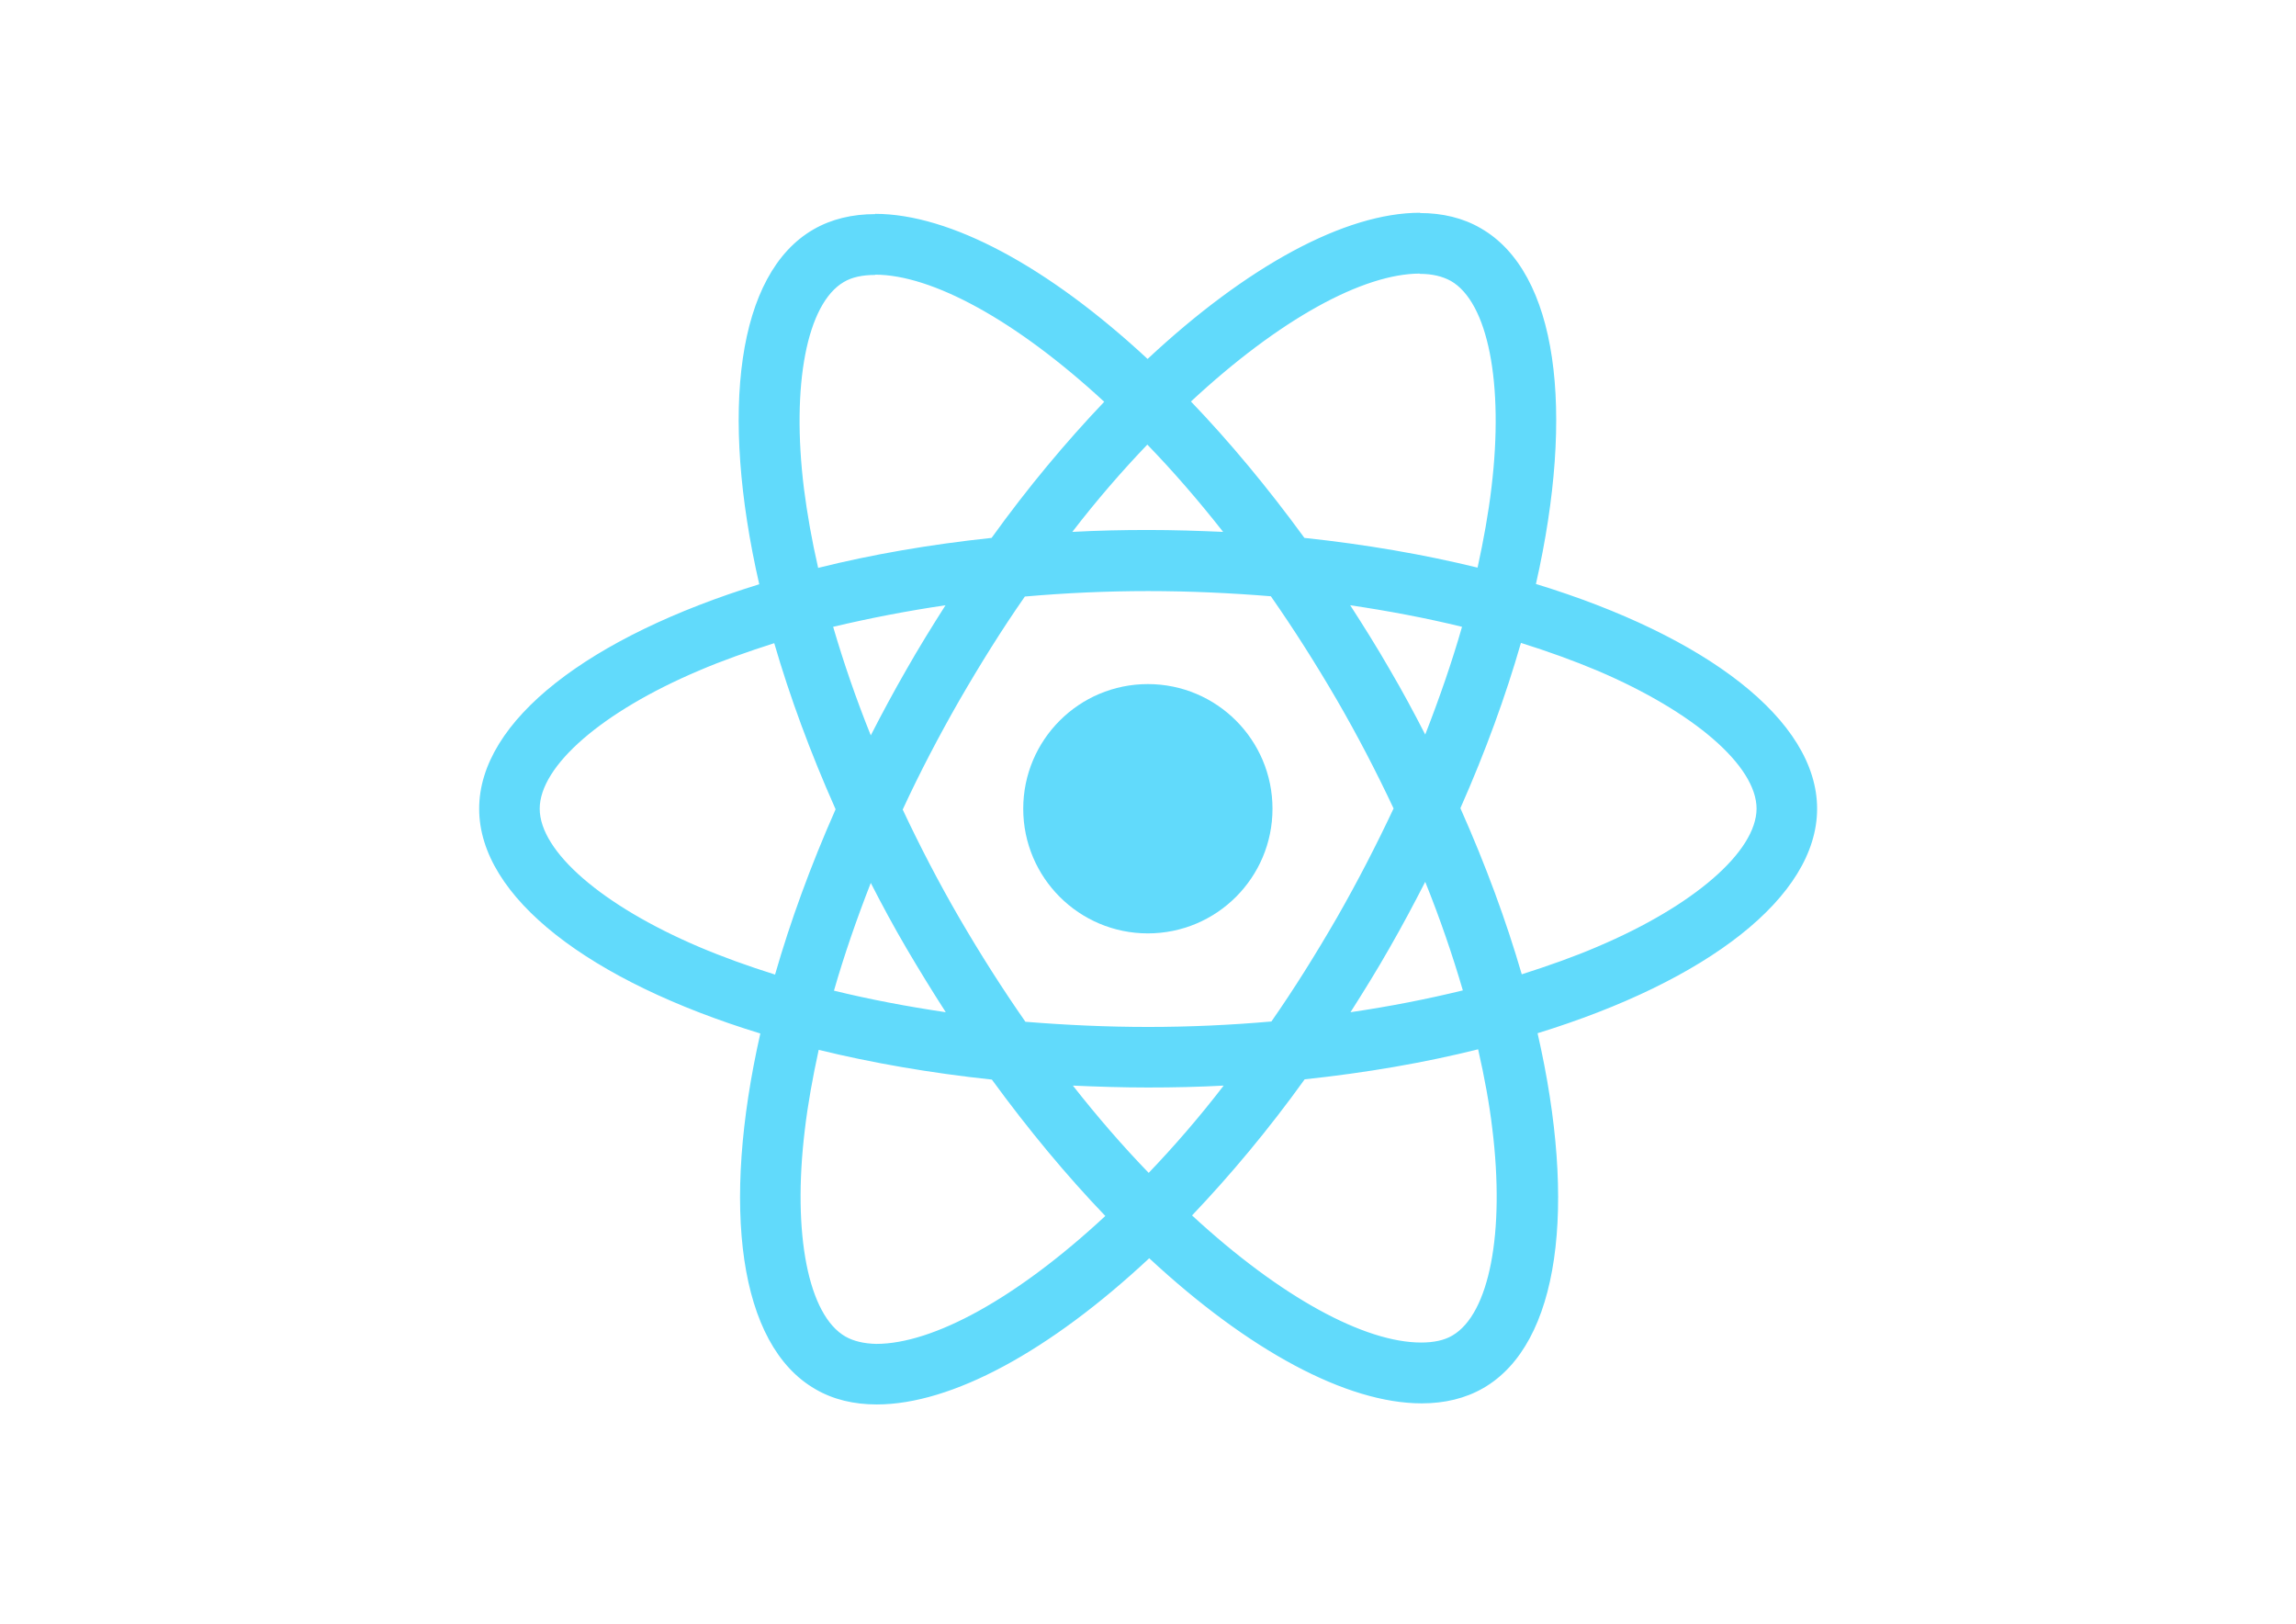
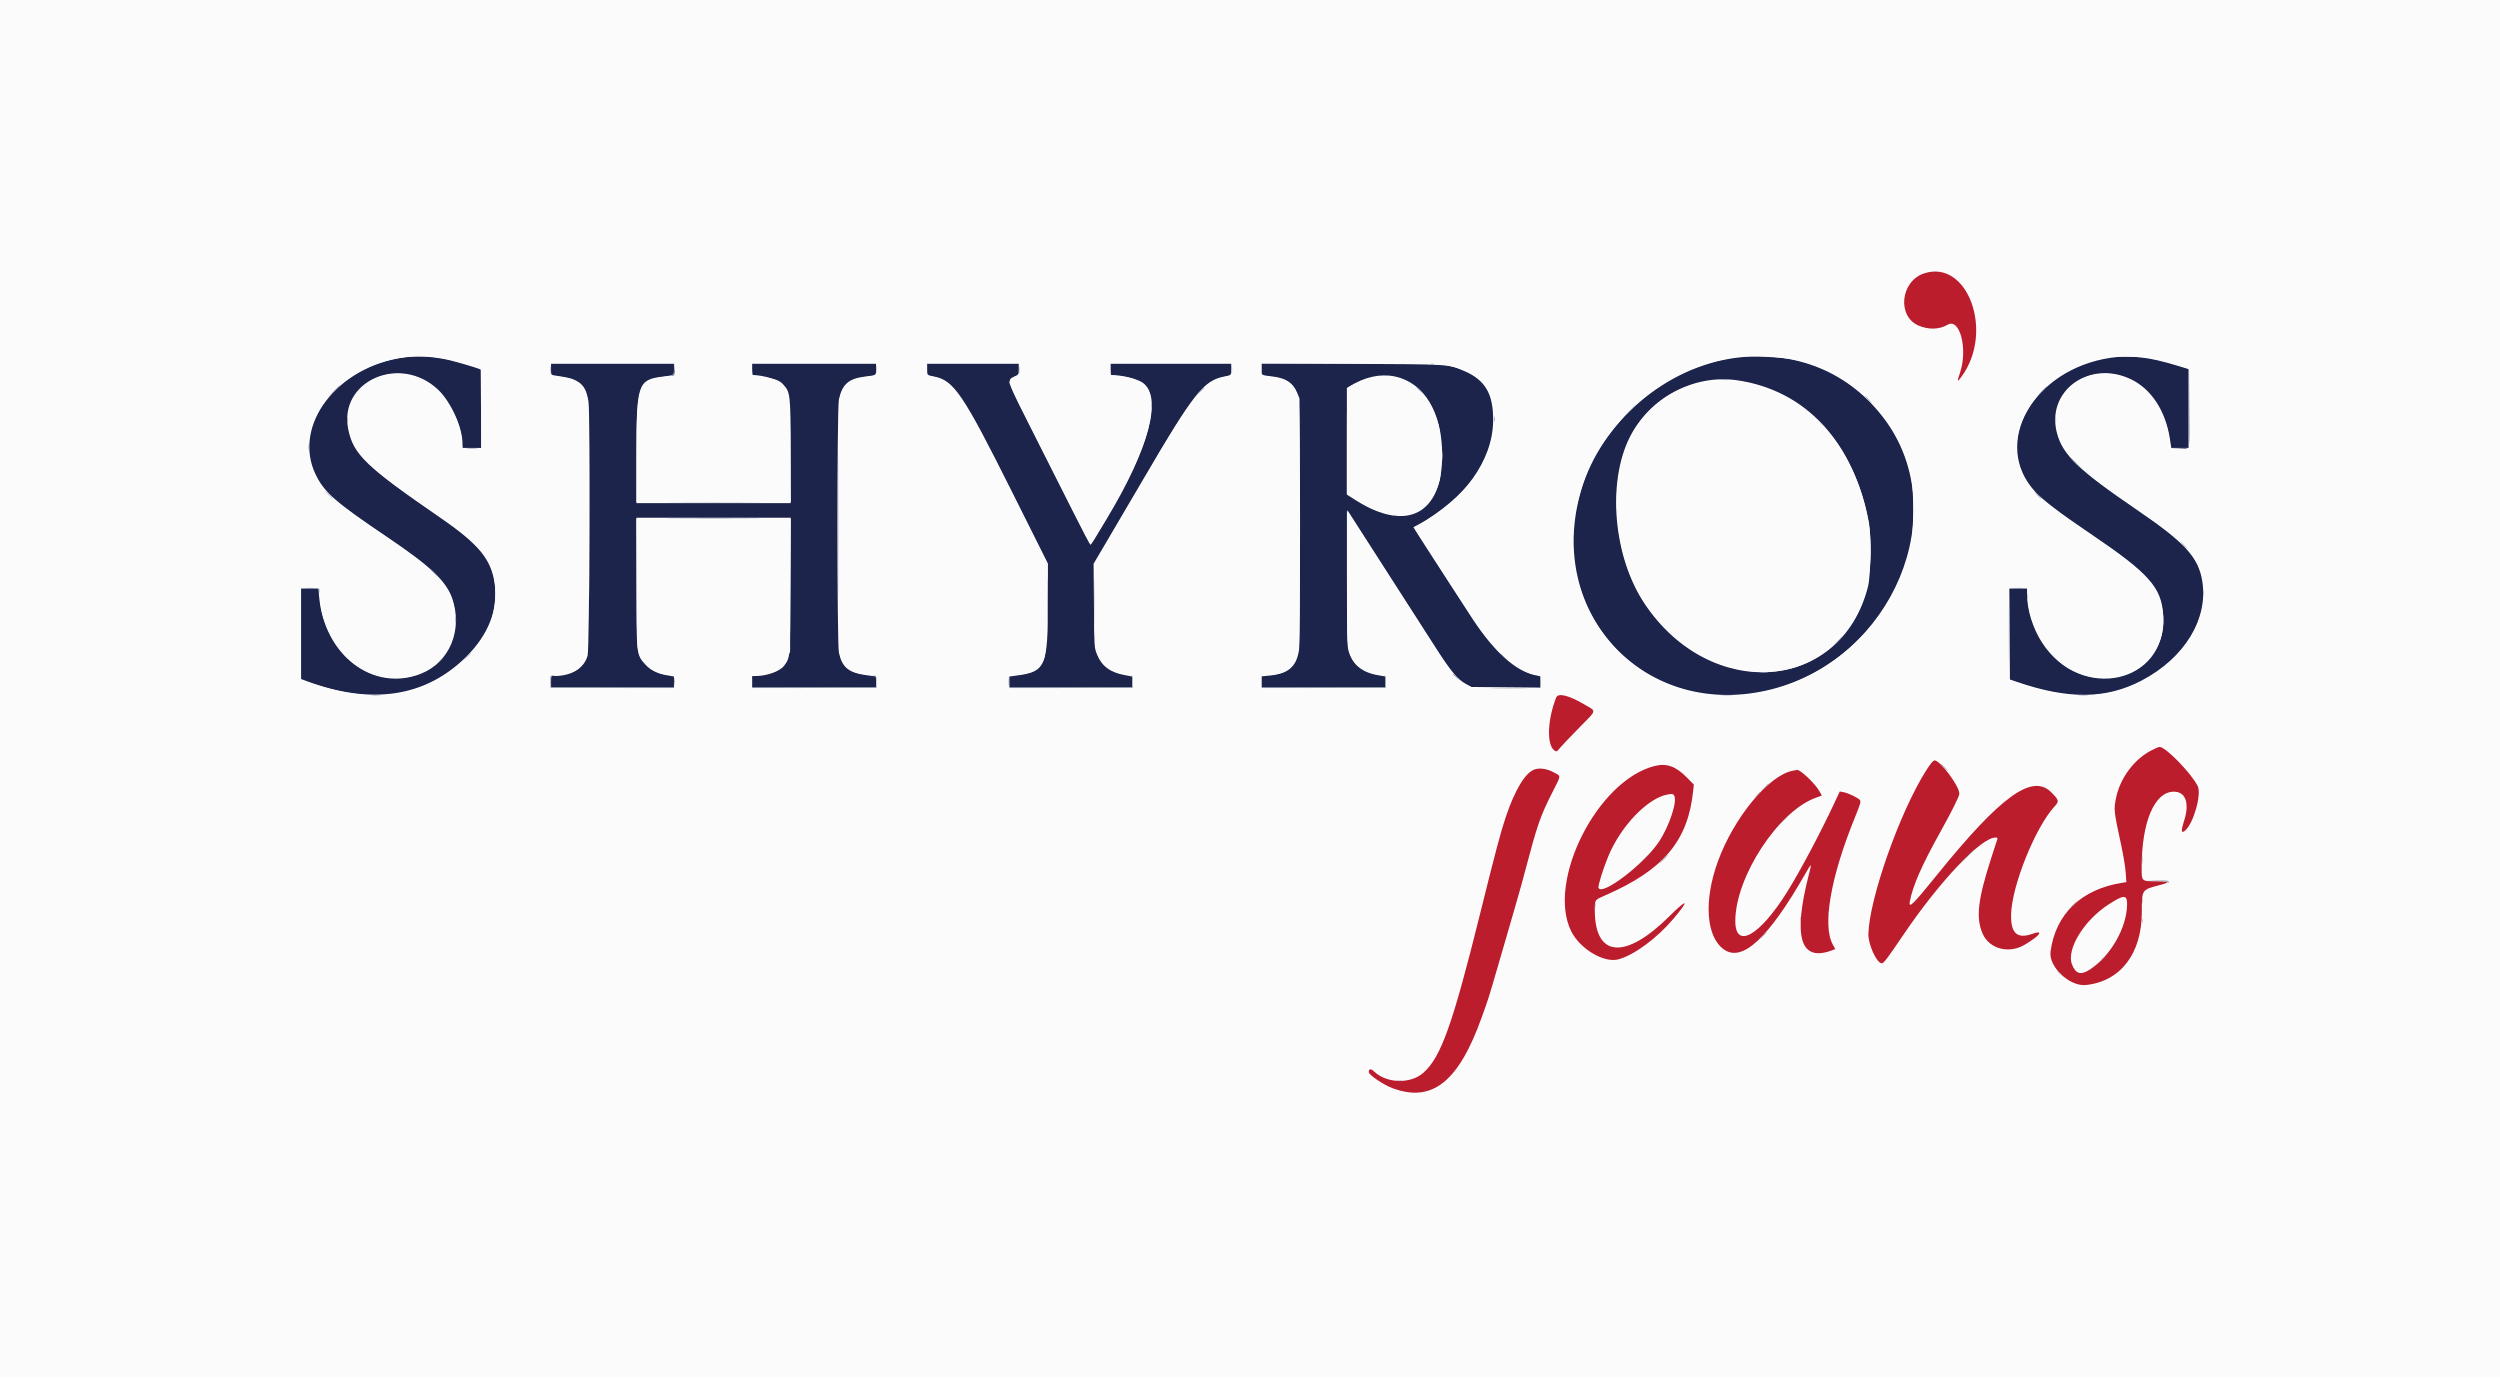
- <svg xmlns="http://www.w3.org/2000/svg" viewBox="0 0 841.9 595.3">
-   <g fill="#61DAFB">
-     <path d="M666.3 296.5c0-32.5-40.7-63.3-103.1-82.4 14.4-63.6 8-114.2-20.2-130.4-6.5-3.8-14.1-5.6-22.4-5.6v22.3c4.6 0 8.3.9 11.4 2.6 13.6 7.8 19.5 37.5 14.9 75.7-1.1 9.4-2.9 19.3-5.1 29.4-19.6-4.8-41-8.5-63.5-10.9-13.5-18.5-27.5-35.3-41.6-50 32.6-30.3 63.2-46.9 84-46.9V78c-27.5 0-63.5 19.6-99.9 53.6-36.4-33.8-72.4-53.2-99.9-53.2v22.3c20.7 0 51.4 16.5 84 46.6-14 14.7-28 31.4-41.3 49.9-22.6 2.4-44 6.1-63.6 11-2.3-10-4-19.7-5.2-29-4.7-38.2 1.1-67.9 14.6-75.8 3-1.8 6.9-2.6 11.5-2.6V78.5c-8.4 0-16 1.8-22.6 5.6-28.1 16.2-34.4 66.7-19.9 130.1-62.2 19.2-102.7 49.9-102.7 82.3 0 32.5 40.7 63.3 103.1 82.4-14.4 63.6-8 114.2 20.2 130.4 6.5 3.8 14.1 5.6 22.5 5.6 27.5 0 63.5-19.6 99.9-53.6 36.4 33.8 72.4 53.2 99.9 53.2 8.4 0 16-1.8 22.6-5.6 28.1-16.2 34.4-66.7 19.9-130.1 62-19.1 102.5-49.9 102.5-82.3zm-130.2-66.7c-3.7 12.9-8.3 26.2-13.5 39.5-4.1-8-8.4-16-13.1-24-4.6-8-9.5-15.8-14.4-23.4 14.2 2.1 27.9 4.7 41 7.9zm-45.8 106.5c-7.8 13.5-15.8 26.3-24.1 38.2-14.9 1.3-30 2-45.2 2-15.1 0-30.2-.7-45-1.9-8.3-11.9-16.4-24.6-24.2-38-7.6-13.1-14.5-26.4-20.8-39.8 6.2-13.4 13.2-26.8 20.7-39.9 7.8-13.5 15.8-26.3 24.1-38.2 14.9-1.3 30-2 45.2-2 15.1 0 30.2.7 45 1.9 8.3 11.9 16.4 24.6 24.2 38 7.6 13.1 14.5 26.4 20.8 39.8-6.3 13.4-13.2 26.8-20.7 39.9zm32.3-13c5.4 13.4 10 26.8 13.8 39.8-13.1 3.2-26.9 5.9-41.2 8 4.9-7.7 9.8-15.6 14.4-23.7 4.6-8 8.9-16.1 13-24.1zM421.2 430c-9.3-9.6-18.6-20.3-27.8-32 9 .4 18.2.7 27.5.7 9.4 0 18.7-.2 27.8-.7-9 11.7-18.3 22.4-27.5 32zm-74.4-58.9c-14.2-2.1-27.9-4.7-41-7.9 3.7-12.9 8.3-26.2 13.5-39.5 4.1 8 8.4 16 13.1 24 4.7 8 9.5 15.8 14.4 23.4zM420.7 163c9.3 9.6 18.6 20.3 27.8 32-9-.4-18.2-.7-27.5-.7-9.4 0-18.7.2-27.8.7 9-11.7 18.3-22.4 27.5-32zm-74 58.9c-4.9 7.7-9.8 15.6-14.4 23.7-4.6 8-8.9 16-13 24-5.4-13.4-10-26.8-13.8-39.8 13.1-3.1 26.9-5.8 41.2-7.9zm-90.5 125.2c-35.4-15.1-58.3-34.9-58.3-50.6 0-15.7 22.9-35.6 58.3-50.6 8.6-3.7 18-7 27.7-10.1 5.7 19.6 13.2 40 22.5 60.9-9.2 20.8-16.6 41.1-22.2 60.6-9.9-3.1-19.3-6.5-28-10.2zM310 490c-13.6-7.8-19.5-37.5-14.9-75.7 1.1-9.4 2.9-19.3 5.1-29.4 19.6 4.8 41 8.5 63.5 10.9 13.5 18.5 27.5 35.3 41.6 50-32.6 30.3-63.2 46.9-84 46.9-4.5-.1-8.3-1-11.3-2.7zm237.2-76.2c4.7 38.2-1.1 67.9-14.6 75.8-3 1.8-6.9 2.6-11.5 2.6-20.7 0-51.4-16.5-84-46.6 14-14.7 28-31.4 41.3-49.9 22.6-2.4 44-6.1 63.6-11 2.3 10.1 4.1 19.8 5.2 29.1zm38.5-66.7c-8.6 3.7-18 7-27.7 10.1-5.7-19.6-13.2-40-22.5-60.9 9.2-20.8 16.6-41.1 22.2-60.6 9.9 3.1 19.3 6.5 28.1 10.2 35.4 15.1 58.3 34.9 58.3 50.6-.1 15.7-23 35.6-58.4 50.6zM320.8 78.4z" />
-     <circle cx="420.9" cy="296.5" r="45.7" />
-     <path d="M520.5 78.1z" />
+ <svg xmlns="http://www.w3.org/2000/svg" id="svg" version="1.1" width="400" height="220.36" viewBox="0, 0, 400,220.36">
+   <g id="svgg">
+     <path id="path0" d="M64.667 57.188 C 53.900 58.653,46.740 68.119,50.500 75.917 C 51.880 78.780,53.664 80.341,61.917 85.903 C 68.829 90.562,71.362 92.946,72.331 95.702 C 74.105 100.749,71.941 105.988,67.333 107.801 C 59.702 110.803,51.852 104.828,51.056 95.411 L 50.951 94.167 49.559 94.167 L 48.167 94.167 48.167 101.405 L 48.167 108.643 49.042 108.970 C 59.415 112.850,68.117 111.528,74.595 105.087 C 78.134 101.567,79.720 97.544,79.166 93.493 C 78.622 89.524,76.659 87.109,70.555 82.907 C 58.534 74.629,56.563 72.744,55.727 68.724 C 54.124 61.008,63.958 56.611,70.060 62.316 C 72.125 64.246,74.000 68.382,74.000 71.006 L 74.000 71.667 75.500 71.667 L 77.000 71.667 77.000 65.413 L 77.000 59.158 76.542 58.978 C 75.969 58.753,73.005 57.884,72.000 57.648 C 69.449 57.047,66.886 56.887,64.667 57.188 M277.750 57.251 C 266.522 58.691,256.167 67.571,252.971 78.500 C 247.160 98.371,263.508 115.388,283.500 110.277 C 302.888 105.320,312.633 81.983,301.537 67.083 C 295.941 59.568,287.356 56.019,277.750 57.251 M337.667 57.250 C 325.256 59.124,318.570 70.977,325.600 78.642 C 326.854 80.008,329.523 82.045,334.250 85.243 C 343.954 91.807,345.885 93.977,346.118 98.583 C 346.668 109.408,332.941 112.392,326.720 102.802 C 325.263 100.556,324.333 97.565,324.333 95.125 L 324.333 94.167 322.915 94.167 L 321.496 94.167 321.540 101.443 L 321.583 108.719 322.750 109.118 C 330.989 111.931,336.995 111.862,342.667 108.886 C 349.532 105.285,353.334 99.060,352.370 93.000 C 351.762 89.175,349.613 86.828,341.917 81.580 C 332.498 75.158,330.009 72.759,329.098 69.226 C 327.369 62.527,334.310 57.518,340.940 60.679 C 344.206 62.235,346.492 65.728,347.180 70.212 L 347.403 71.667 348.785 71.667 L 350.167 71.667 350.167 65.360 L 350.167 59.053 348.458 58.531 C 343.829 57.117,340.873 56.766,337.667 57.250 M88.167 59.076 C 88.167 59.973,88.174 59.986,88.708 60.069 C 90.950 60.415,91.462 60.533,92.066 60.845 C 93.355 61.512,93.819 62.267,94.157 64.250 C 94.452 65.979,94.323 103.753,94.019 104.882 C 93.479 106.885,91.486 108.136,88.792 108.161 L 88.167 108.167 88.167 109.083 L 88.167 110.000 98.000 110.000 L 107.833 110.000 107.833 109.117 L 107.833 108.235 106.660 108.033 C 105.199 107.783,104.074 107.224,103.295 106.361 C 101.806 104.713,101.837 104.994,101.835 93.125 L 101.833 82.833 114.172 82.833 L 126.511 82.833 126.464 93.708 C 126.412 105.565,126.444 105.158,125.454 106.519 C 124.827 107.381,122.709 108.156,120.958 108.164 L 120.333 108.167 120.333 109.083 L 120.333 110.000 130.250 110.000 L 140.167 110.000 140.167 109.120 L 140.167 108.240 138.694 108.040 C 135.787 107.644,134.743 106.797,134.228 104.417 C 133.913 102.959,133.912 65.379,134.227 63.917 C 134.749 61.497,135.782 60.578,138.337 60.262 C 140.259 60.024,140.167 60.084,140.167 59.070 L 140.167 58.167 130.250 58.167 L 120.333 58.167 120.333 59.083 C 120.333 59.587,120.390 60.001,120.458 60.003 C 122.205 60.049,124.366 60.713,125.188 61.456 C 126.454 62.599,126.500 62.982,126.500 72.351 L 126.500 80.500 114.167 80.500 L 101.833 80.500 101.833 72.328 C 101.833 61.480,102.087 60.745,106.000 60.262 C 107.925 60.025,107.833 60.084,107.833 59.070 L 107.833 58.167 98.000 58.167 L 88.167 58.167 88.167 59.076 M148.333 59.072 C 148.333 60.047,148.307 60.020,149.500 60.258 C 152.624 60.880,154.108 63.077,161.848 78.547 L 167.667 90.177 167.667 96.243 C 167.667 106.516,167.290 107.451,162.908 108.049 L 161.500 108.241 161.500 109.120 L 161.500 110.000 171.333 110.000 L 181.167 110.000 181.167 109.120 L 181.167 108.239 179.958 108.016 C 177.598 107.581,176.251 106.564,175.500 104.647 C 175.084 103.585,175.083 103.575,175.030 96.891 L 174.977 90.199 176.681 87.308 C 177.618 85.718,178.646 83.967,178.966 83.417 C 179.286 82.867,180.013 81.629,180.582 80.667 C 181.151 79.704,182.144 78.017,182.788 76.917 C 190.991 62.904,192.550 60.913,195.833 60.258 C 197.027 60.020,197.000 60.047,197.000 59.072 L 197.000 58.167 187.333 58.167 L 177.667 58.167 177.667 59.083 C 177.667 59.587,177.725 60.000,177.796 60.000 C 179.426 60.000,181.872 60.587,182.775 61.194 C 186.067 63.409,183.906 71.686,177.084 83.000 C 176.283 84.329,175.392 85.809,175.105 86.288 C 174.818 86.768,174.530 87.162,174.464 87.163 C 174.398 87.165,173.246 84.973,171.902 82.292 C 170.559 79.610,167.665 73.873,165.470 69.541 C 160.992 60.706,161.037 60.837,162.292 60.254 C 162.994 59.928,163.000 59.918,163.000 59.046 L 163.000 58.167 155.667 58.167 L 148.333 58.167 148.333 59.072 M201.833 59.064 C 201.833 60.098,201.663 59.991,203.743 60.258 C 205.791 60.521,206.906 61.280,207.548 62.849 L 207.917 63.750 207.964 83.333 C 207.994 95.689,207.950 103.311,207.846 103.984 C 207.423 106.719,206.126 107.816,202.967 108.109 L 201.833 108.215 201.833 109.107 L 201.833 110.000 211.750 110.000 L 221.667 110.000 221.667 109.117 L 221.667 108.235 220.475 108.030 C 217.877 107.585,216.319 106.270,215.748 104.043 C 215.536 103.214,215.504 101.439,215.540 92.342 L 215.583 81.618 217.601 84.767 C 218.711 86.499,220.631 89.492,221.868 91.417 C 224.731 95.874,226.859 99.188,229.675 103.575 C 232.144 107.420,233.193 108.685,234.528 109.425 L 235.417 109.917 240.958 109.967 L 246.500 110.017 246.500 109.118 L 246.500 108.220 245.542 108.007 C 242.451 107.319,239.090 104.288,235.648 99.083 C 235.042 98.166,233.363 95.579,231.916 93.333 C 230.469 91.087,228.749 88.425,228.094 87.417 C 227.438 86.408,226.732 85.306,226.525 84.966 L 226.149 84.349 226.783 84.021 C 234.142 80.218,238.879 73.665,238.906 67.250 C 238.924 62.951,237.623 60.763,234.190 59.321 C 231.670 58.262,232.151 58.291,216.292 58.214 L 201.833 58.144 201.833 59.064 M223.189 60.240 C 227.889 61.236,230.748 65.997,230.749 72.833 C 230.752 82.230,225.115 85.204,217.003 80.085 L 215.500 79.137 215.500 70.609 L 215.500 62.080 215.856 61.858 C 218.344 60.304,220.865 59.748,223.189 60.240 M277.885 60.838 C 288.882 62.414,296.522 70.634,299.025 83.583 C 299.421 85.634,299.328 92.084,298.877 93.868 C 294.586 110.826,273.657 112.395,263.108 96.549 C 258.183 89.151,257.114 77.353,260.708 70.060 C 263.848 63.688,270.994 59.851,277.885 60.838 " stroke="none" fill="#1c244c" fill-rule="evenodd" />
+     <path id="path1" d="M0.000 110.167 L 0.000 220.333 200.000 220.333 L 400.000 220.333 400.000 110.167 L 400.000 0.000 200.000 0.000 L 0.000 0.000 0.000 110.167 M311.968 44.037 C 316.467 46.123,317.740 54.516,314.331 59.617 C 313.032 61.561,312.896 61.606,313.433 59.914 C 314.498 56.559,314.295 53.773,312.877 52.292 C 312.347 51.738,312.263 51.733,311.323 52.202 C 308.275 53.719,304.574 51.592,304.596 48.335 C 304.623 44.475,308.296 42.334,311.968 44.037 M72.000 57.561 C 72.962 57.789,74.462 58.197,75.333 58.468 L 76.917 58.960 76.960 65.396 L 77.004 71.833 75.523 71.833 L 74.042 71.833 73.938 71.313 C 73.880 71.026,73.832 70.595,73.831 70.354 C 73.812 67.169,70.775 62.307,67.903 60.866 C 61.286 57.544,54.187 62.493,55.929 69.214 C 56.815 72.633,59.396 75.164,67.899 80.950 C 77.586 87.541,79.254 89.607,79.243 95.000 C 79.233 99.803,77.037 103.656,72.301 107.178 C 66.219 111.701,59.542 112.431,50.542 109.557 L 48.167 108.799 48.167 101.399 L 48.167 94.000 49.667 94.000 L 51.167 94.000 51.167 95.042 C 51.167 99.114,53.370 103.675,56.500 106.083 C 63.374 111.373,72.846 107.423,72.831 99.273 C 72.822 94.248,70.924 92.086,60.083 84.750 C 55.176 81.429,52.841 79.584,51.748 78.164 C 43.732 67.747,57.194 54.051,72.000 57.561 M287.173 57.560 C 296.488 59.585,303.810 66.971,305.785 76.333 C 306.253 78.557,306.208 85.147,305.708 87.376 C 302.096 103.499,285.559 114.302,270.189 110.581 C 257.506 107.510,249.317 94.256,252.170 81.417 C 253.570 75.115,255.448 71.540,260.081 66.354 C 264.432 61.483,271.126 58.040,278.083 57.095 C 279.734 56.871,285.316 57.156,287.173 57.560 M344.167 57.299 C 344.488 57.384,345.162 57.546,345.667 57.657 C 346.171 57.769,347.427 58.121,348.458 58.439 L 350.333 59.017 350.333 65.431 L 350.333 71.846 348.792 71.798 L 347.250 71.750 347.201 71.083 C 346.909 67.113,344.799 63.211,341.932 61.343 C 336.269 57.654,328.997 60.909,329.001 67.131 C 329.004 71.499,331.182 74.074,340.000 80.134 C 346.046 84.289,347.923 85.724,349.692 87.542 C 355.045 93.045,352.861 102.306,344.950 107.644 C 338.801 111.794,332.150 112.359,323.537 109.463 L 321.417 108.750 321.417 101.417 L 321.417 94.083 322.852 94.036 L 324.288 93.988 324.392 94.619 C 324.449 94.966,324.497 95.550,324.498 95.917 C 324.509 99.884,327.758 105.252,331.280 107.123 C 338.904 111.173,347.425 105.640,345.991 97.572 C 345.300 93.685,342.995 91.225,335.136 85.984 C 327.004 80.563,324.891 78.679,323.497 75.604 C 320.040 67.980,327.464 58.400,337.833 57.104 C 338.784 56.985,343.535 57.132,344.167 57.299 M108.000 59.143 L 108.000 60.118 106.958 60.220 C 102.102 60.693,101.847 61.327,101.839 72.958 L 101.833 80.333 114.178 80.333 L 126.522 80.333 126.466 72.125 C 126.390 61.194,126.276 60.902,121.816 60.295 L 120.333 60.093 120.333 59.130 L 120.333 58.167 130.342 58.167 L 140.350 58.167 140.300 59.117 L 140.250 60.067 138.750 60.281 C 135.872 60.694,134.983 61.367,134.393 63.583 C 134.057 64.842,134.066 103.525,134.402 104.787 C 134.969 106.914,136.148 107.732,139.000 107.976 L 140.250 108.083 140.250 109.083 L 140.250 110.083 130.292 110.126 L 120.333 110.169 120.333 109.107 L 120.333 108.044 121.542 107.955 C 124.100 107.766,125.293 107.038,126.025 105.219 L 126.414 104.250 126.466 93.625 L 126.518 83.000 114.168 83.000 L 101.817 83.000 101.867 93.375 C 101.917 103.749,101.917 103.750,102.299 104.696 C 103.094 106.663,105.135 107.991,107.375 107.998 L 108.000 108.000 108.000 109.085 L 108.000 110.169 98.042 110.126 L 88.083 110.083 88.083 109.083 L 88.083 108.083 89.250 107.988 C 91.914 107.770,93.076 107.042,93.809 105.131 C 94.162 104.213,94.331 65.468,93.990 63.812 C 93.508 61.476,92.198 60.509,89.128 60.224 L 88.000 60.119 88.000 59.143 L 88.000 58.167 98.000 58.167 L 108.000 58.167 108.000 59.143 M163.167 59.167 C 163.167 60.127,163.150 60.167,162.742 60.167 C 162.272 60.167,161.500 60.838,161.500 61.248 C 161.500 61.392,163.026 64.527,164.892 68.213 C 166.758 71.900,169.655 77.634,171.331 80.954 C 173.008 84.275,174.440 86.954,174.514 86.908 C 174.829 86.713,178.193 81.053,179.709 78.167 C 186.104 65.992,185.677 60.232,178.375 60.172 L 177.667 60.167 177.667 59.167 L 177.667 58.167 187.417 58.167 L 197.167 58.167 197.167 59.145 L 197.167 60.124 196.354 60.232 C 192.987 60.678,190.515 63.669,183.666 75.583 C 183.508 75.858,182.871 76.946,182.250 78.000 C 181.630 79.054,180.620 80.779,180.006 81.833 C 179.391 82.887,178.226 84.875,177.415 86.250 C 176.604 87.625,175.768 89.050,175.556 89.417 C 175.120 90.171,174.946 101.956,175.343 103.808 C 175.854 106.191,177.600 107.626,180.417 107.979 L 181.250 108.083 181.250 109.083 L 181.250 110.083 171.333 110.083 L 161.417 110.083 161.367 109.042 L 161.317 108.000 162.151 108.000 C 163.966 108.000,165.622 107.414,166.392 106.499 C 167.341 105.371,167.396 104.894,167.461 97.212 L 167.520 90.175 161.769 78.629 C 153.886 62.802,152.478 60.766,149.042 60.234 L 148.333 60.124 148.333 59.145 L 148.333 58.167 155.750 58.167 L 163.167 58.167 163.167 59.167 M231.250 58.410 C 236.324 59.335,238.743 61.751,239.092 66.243 C 239.578 72.484,235.832 78.315,228.167 83.253 C 227.204 83.873,226.390 84.402,226.358 84.429 C 226.326 84.456,227.409 86.190,228.765 88.281 C 230.122 90.372,231.976 93.246,232.886 94.667 C 236.856 100.867,238.374 102.897,240.578 104.954 C 242.543 106.788,244.744 108.000,246.109 108.000 C 246.479 108.000,246.500 108.058,246.500 109.094 L 246.500 110.188 241.125 110.135 L 235.750 110.083 234.697 109.597 C 233.266 108.937,232.256 107.780,229.962 104.174 C 228.939 102.566,227.273 99.968,226.259 98.402 C 225.246 96.835,223.254 93.743,221.833 91.531 C 220.412 89.318,218.408 86.212,217.378 84.629 L 215.506 81.750 215.506 92.167 C 215.505 103.243,215.538 103.774,216.326 105.318 C 217.050 106.737,219.062 107.886,221.083 108.034 L 221.750 108.083 221.750 109.083 L 221.750 110.083 211.792 110.126 L 201.833 110.169 201.833 109.085 L 201.833 108.000 202.708 107.994 C 205.960 107.972,207.382 106.725,207.812 103.515 C 208.064 101.634,208.076 66.587,207.825 64.720 C 207.410 61.641,206.475 60.725,203.306 60.294 L 201.833 60.093 201.833 59.130 L 201.833 58.167 215.875 58.167 C 227.455 58.167,230.150 58.210,231.250 58.410 M219.196 60.505 C 218.086 60.796,216.229 61.611,215.708 62.037 C 215.547 62.169,215.500 64.089,215.500 70.607 L 215.500 79.007 216.786 79.846 C 223.371 84.145,228.805 82.938,230.351 76.833 C 230.746 75.273,230.649 69.752,230.196 68.083 C 228.593 62.162,224.261 59.178,219.196 60.505 M272.725 61.087 C 261.957 63.058,256.576 73.709,259.438 87.385 C 263.161 105.175,283.508 113.845,294.315 102.247 C 300.753 95.339,301.008 82.711,294.916 72.417 C 290.165 64.388,280.804 59.609,272.725 61.087 M250.959 111.434 C 251.929 111.748,253.768 112.693,254.625 113.319 L 255.334 113.836 253.195 115.960 C 252.019 117.128,250.607 118.592,250.058 119.215 C 248.942 120.479,248.713 120.518,248.222 119.529 C 247.481 118.034,247.788 114.299,248.857 111.814 C 249.239 110.927,249.338 110.909,250.959 111.434 M346.553 119.983 C 348.060 121.028,351.100 124.420,351.755 125.788 C 352.467 127.276,350.444 133.167,349.221 133.167 C 348.895 133.167,348.950 132.625,349.417 131.234 C 350.312 128.566,349.686 126.795,347.846 126.795 C 344.780 126.795,343.090 130.502,342.760 137.952 C 342.628 140.931,342.552 140.833,344.996 140.833 C 347.558 140.833,347.664 141.081,345.375 141.720 C 342.821 142.432,342.936 142.259,342.815 145.601 C 342.566 152.504,340.041 156.281,334.863 157.497 C 331.499 158.288,327.759 155.398,328.054 152.237 C 328.583 146.571,334.273 141.167,339.710 141.167 L 340.210 141.167 340.094 139.792 C 340.030 139.035,339.790 137.517,339.560 136.417 C 339.330 135.317,338.962 133.554,338.741 132.500 C 337.610 127.092,339.597 122.530,344.186 120.001 C 345.310 119.381,345.681 119.378,346.553 119.983 M310.374 122.088 C 311.367 122.817,312.152 123.867,313.015 125.618 L 313.689 126.987 313.040 128.372 C 312.682 129.134,311.563 131.256,310.553 133.087 C 307.793 138.087,307.557 138.553,306.927 140.234 C 306.293 141.926,305.461 144.683,305.555 144.777 C 305.693 144.915,307.378 143.025,309.886 139.917 C 320.291 127.020,325.480 123.439,328.550 127.037 C 329.502 128.152,329.522 128.291,328.840 129.000 C 325.914 132.041,322.158 141.141,321.892 145.833 C 321.698 149.262,322.574 150.230,325.078 149.350 C 325.624 149.157,326.084 149.000,326.100 149.000 C 326.426 149.000,326.200 149.751,325.777 150.072 C 322.064 152.890,318.310 152.456,316.990 149.055 C 316.211 147.047,316.601 142.985,317.944 139.108 C 318.478 137.567,319.499 134.290,319.499 134.114 C 319.500 134.039,319.331 134.027,319.125 134.088 C 316.103 134.980,310.278 141.208,304.553 149.670 C 301.854 153.659,301.253 154.391,300.851 154.176 C 299.824 153.627,298.744 150.728,298.903 148.949 C 299.498 142.278,303.973 129.803,308.107 123.292 C 309.394 121.264,309.311 121.308,310.374 122.088 M268.195 122.893 C 268.609 123.136,269.419 123.825,269.993 124.423 L 271.038 125.511 270.924 126.797 C 270.243 134.497,265.630 139.778,256.234 143.613 L 255.385 143.960 255.288 145.022 C 255.113 146.924,255.495 149.163,256.182 150.276 C 257.966 153.162,263.994 150.555,268.712 144.857 C 269.084 144.408,269.220 144.337,269.411 144.495 C 270.273 145.210,263.514 151.608,260.410 153.015 C 255.560 155.214,250.333 150.650,250.333 144.215 C 250.333 132.940,261.860 119.180,268.195 122.893 M247.869 123.165 C 248.353 123.348,248.963 123.669,249.223 123.878 L 249.697 124.259 248.367 126.921 C 246.391 130.877,246.181 131.500,243.813 140.417 C 243.461 141.742,242.551 144.911,239.911 154.000 C 234.815 171.549,231.310 176.159,224.257 174.590 C 222.204 174.133,219.000 172.259,219.000 171.514 C 219.000 170.876,219.216 170.850,219.869 171.409 C 222.173 173.381,226.011 173.323,228.008 171.286 C 230.054 169.198,232.739 162.564,234.502 155.235 C 241.667 125.456,243.334 121.457,247.869 123.165 M288.795 123.914 C 290.488 125.187,292.045 127.500,291.208 127.500 C 289.337 127.501,284.642 131.558,282.106 135.367 C 277.402 142.430,276.001 151.340,279.893 149.435 C 283.043 147.894,289.252 138.129,293.964 127.306 L 294.302 126.528 294.997 126.685 C 295.709 126.845,296.993 127.457,297.577 127.915 C 297.948 128.206,298.005 127.997,296.663 131.250 C 293.011 140.101,291.654 148.366,293.375 151.283 L 293.701 151.836 293.059 152.109 C 288.155 154.191,286.708 149.447,289.342 139.928 C 289.760 138.420,289.704 138.423,288.836 139.962 C 282.709 150.821,278.277 154.555,275.230 151.428 C 270.809 146.890,274.612 133.170,282.279 125.998 C 285.201 123.264,287.115 122.652,288.795 123.914 M265.978 127.484 C 261.992 129.043,258.514 133.421,256.500 139.416 C 255.320 142.929,255.624 143.061,259.250 140.607 C 264.241 137.230,267.833 131.870,267.833 127.803 C 267.833 127.043,267.328 126.956,265.978 127.484 M339.137 143.821 C 335.623 145.195,331.333 150.320,331.333 153.144 C 331.333 153.921,331.913 155.082,332.514 155.510 L 332.998 155.855 333.874 155.387 C 337.211 153.602,340.333 148.293,340.333 144.406 C 340.333 143.381,340.301 143.365,339.137 143.821 " stroke="none" fill="#fbfbfb" fill-rule="evenodd" />
+     <path id="path2" d="M307.871 43.735 C 304.070 44.975,303.482 50.629,307.000 52.108 C 308.610 52.784,310.308 52.730,311.612 51.961 C 313.559 50.812,314.869 55.786,313.618 59.576 C 313.090 61.174,313.121 61.252,313.876 60.216 C 319.078 53.079,314.844 41.460,307.871 43.735 M248.986 111.603 C 247.580 115.165,247.445 119.192,248.702 120.073 C 249.048 120.315,249.093 120.295,249.564 119.706 C 249.837 119.363,251.225 117.903,252.647 116.460 C 255.585 113.479,255.491 113.887,253.512 112.717 C 251.030 111.250,249.293 110.823,248.986 111.603 M344.122 120.111 C 341.413 121.556,339.242 124.488,338.585 127.588 C 338.177 129.515,338.200 129.730,339.412 135.333 C 339.740 136.846,340.054 138.772,340.111 139.613 L 340.215 141.142 339.566 141.243 C 333.022 142.252,328.861 146.256,328.082 152.290 C 327.771 154.699,331.142 157.869,333.732 157.604 C 339.281 157.035,342.698 152.577,342.691 145.917 C 342.687 142.374,342.693 142.364,345.375 141.664 C 347.290 141.164,347.215 141.000,345.072 141.000 C 342.605 141.000,342.666 141.056,342.668 138.786 C 342.674 131.506,344.714 126.691,347.800 126.670 C 349.723 126.658,350.372 128.528,349.435 131.385 C 348.921 132.955,348.983 133.433,349.630 132.882 C 350.972 131.736,352.288 127.055,351.631 125.759 C 350.575 123.673,346.492 119.488,345.529 119.505 C 345.376 119.507,344.743 119.780,344.122 120.111 M308.173 123.292 C 303.988 129.880,299.087 143.749,298.942 149.417 C 298.900 151.062,300.192 153.971,301.037 154.134 C 301.352 154.195,301.866 153.528,304.426 149.740 C 310.328 141.008,316.955 134.000,319.310 134.000 C 319.511 134.000,319.628 134.087,319.590 134.208 C 319.553 134.323,319.101 135.722,318.585 137.317 C 316.436 143.964,316.108 146.919,317.241 149.432 C 318.331 151.849,321.444 152.650,323.954 151.159 C 326.442 149.681,327.101 148.734,325.167 149.417 C 322.748 150.270,321.713 149.329,321.776 146.333 C 321.872 141.760,325.638 132.388,328.727 129.037 C 329.498 128.201,329.462 128.041,328.212 126.774 C 325.185 123.703,320.140 127.341,309.956 139.938 C 306.054 144.764,305.345 145.459,305.574 144.239 C 306.043 141.742,307.454 138.515,310.372 133.265 C 312.318 129.766,313.500 127.394,313.500 126.990 C 313.500 125.775,310.441 121.667,309.536 121.667 C 309.299 121.667,308.913 122.127,308.173 123.292 M264.720 122.562 C 255.593 124.867,247.454 140.975,251.377 148.969 C 252.782 151.832,256.632 154.126,258.968 153.492 C 261.465 152.814,265.147 150.092,267.768 146.985 C 270.371 143.899,270.034 143.682,267.128 146.573 C 260.039 153.627,255.155 153.227,255.169 145.594 C 255.172 143.933,255.119 144.009,256.833 143.260 C 266.181 139.181,270.074 134.560,270.906 126.557 L 271.013 125.530 269.882 124.383 C 268.110 122.587,266.654 122.074,264.720 122.562 M245.551 123.100 C 244.051 123.605,242.401 126.325,240.912 130.750 C 240.120 133.103,239.202 136.562,236.833 146.119 C 232.415 163.950,230.556 169.162,227.729 171.651 C 225.671 173.461,221.871 173.362,219.868 171.446 C 219.350 170.950,219.016 170.980,219.003 171.522 C 218.992 171.967,221.290 173.540,222.757 174.092 C 229.133 176.492,233.375 173.131,237.091 162.733 C 238.282 159.402,238.039 160.176,239.888 153.833 C 242.655 144.342,243.286 142.137,243.917 139.750 C 246.011 131.828,246.407 130.677,248.394 126.750 C 249.807 123.959,249.778 124.233,248.723 123.637 C 247.629 123.019,246.406 122.812,245.551 123.100 M286.802 123.325 C 282.975 124.069,277.401 130.840,274.858 137.833 C 272.561 144.148,272.973 149.935,275.862 151.937 C 278.799 153.972,282.975 150.081,288.816 139.865 C 289.887 137.992,289.909 137.997,289.397 140.000 C 286.828 150.052,288.079 154.006,293.201 152.022 L 293.651 151.847 293.252 151.132 C 291.559 148.097,292.893 140.375,296.749 130.888 C 297.699 128.550,297.790 128.229,297.573 127.988 C 297.234 127.614,295.709 126.888,294.972 126.749 L 294.361 126.635 293.399 128.692 C 291.204 133.387,288.001 139.407,285.960 142.678 C 281.505 149.817,277.599 151.975,277.650 147.269 C 277.727 140.212,284.526 129.831,290.500 127.653 L 291.497 127.290 291.123 126.617 C 290.438 125.382,288.021 123.085,287.513 123.186 C 287.460 123.196,287.140 123.259,286.802 123.325 M267.829 127.245 C 268.462 128.008,267.142 132.105,265.438 134.667 C 263.042 138.270,256.215 143.466,255.761 142.034 C 255.658 141.709,256.501 139.002,257.330 137.000 C 259.333 132.159,263.646 127.674,266.833 127.118 C 267.571 126.990,267.623 126.996,267.829 127.245 M340.333 144.640 C 340.333 148.367,337.708 152.972,334.345 155.146 C 332.914 156.071,332.090 155.820,331.510 154.281 C 330.606 151.883,333.441 147.256,337.372 144.714 C 339.805 143.140,340.333 143.127,340.333 144.640 " stroke="none" fill="#bc1d2d" fill-rule="evenodd" />
+     <path id="path3" d="M107.863 59.029 C 107.840 59.775,107.771 59.992,107.542 60.052 C 107.268 60.123,107.269 60.129,107.547 60.147 C 107.938 60.173,108.033 59.880,107.957 58.895 L 107.893 58.083 107.863 59.029 M228.875 58.282 C 229.035 58.323,229.298 58.323,229.458 58.282 C 229.619 58.240,229.487 58.205,229.167 58.205 C 228.846 58.205,228.715 58.240,228.875 58.282 M350.206 65.285 L 350.167 71.654 348.708 71.709 L 347.250 71.765 348.714 71.799 C 350.527 71.842,350.346 72.604,350.292 65.166 L 350.246 58.917 350.206 65.285 M221.292 60.118 C 221.498 60.157,221.835 60.157,222.042 60.118 C 222.248 60.078,222.079 60.045,221.667 60.045 C 221.254 60.045,221.085 60.078,221.292 60.118 M275.296 60.789 C 275.688 60.824,276.288 60.824,276.629 60.788 C 276.971 60.752,276.650 60.723,275.917 60.724 C 275.183 60.724,274.904 60.754,275.296 60.789 M326.577 62.708 L 325.750 63.583 326.625 62.756 C 327.106 62.301,327.500 61.908,327.500 61.881 C 327.500 61.757,327.346 61.895,326.577 62.708 M191.991 62.625 L 191.417 63.250 192.042 62.676 C 192.385 62.360,192.667 62.078,192.667 62.051 C 192.667 61.923,192.526 62.043,191.991 62.625 M55.548 67.250 C 55.549 67.708,55.581 67.876,55.620 67.623 C 55.658 67.369,55.657 66.994,55.617 66.789 C 55.578 66.584,55.546 66.792,55.548 67.250 M239.042 67.083 C 239.044 67.450,239.078 67.580,239.118 67.373 C 239.158 67.166,239.156 66.866,239.115 66.706 C 239.073 66.547,239.040 66.717,239.042 67.083 M49.381 71.583 C 49.382 72.042,49.415 72.209,49.453 71.956 C 49.491 71.703,49.490 71.328,49.451 71.123 C 49.411 70.918,49.380 71.125,49.381 71.583 M74.708 71.789 C 75.144 71.824,75.856 71.824,76.292 71.789 C 76.727 71.755,76.371 71.727,75.500 71.727 C 74.629 71.727,74.273 71.755,74.708 71.789 M331.917 74.000 C 332.368 74.458,332.775 74.833,332.821 74.833 C 332.867 74.833,332.535 74.458,332.083 74.000 C 331.632 73.542,331.225 73.167,331.179 73.167 C 331.133 73.167,331.465 73.542,331.917 74.000 M326.000 79.250 C 326.311 79.571,326.603 79.833,326.649 79.833 C 326.695 79.833,326.478 79.571,326.167 79.250 C 325.856 78.929,325.564 78.667,325.518 78.667 C 325.472 78.667,325.689 78.929,326.000 79.250 M107.958 82.958 C 111.373 82.983,116.960 82.983,120.375 82.958 C 123.790 82.933,120.996 82.912,114.167 82.912 C 107.337 82.912,104.544 82.933,107.958 82.958 M167.576 96.417 C 167.576 99.992,167.598 101.430,167.625 99.614 C 167.652 97.797,167.652 94.872,167.625 93.114 C 167.598 91.355,167.576 92.842,167.576 96.417 M69.333 91.583 C 69.644 91.904,69.936 92.167,69.982 92.167 C 70.028 92.167,69.811 91.904,69.500 91.583 C 69.189 91.263,68.897 91.000,68.851 91.000 C 68.805 91.000,69.022 91.263,69.333 91.583 M48.880 94.123 C 49.318 94.157,49.993 94.157,50.380 94.122 C 50.767 94.087,50.408 94.059,49.583 94.059 C 48.758 94.060,48.442 94.088,48.880 94.123 M322.213 94.123 C 322.652 94.157,323.327 94.157,323.713 94.122 C 324.100 94.087,323.742 94.059,322.917 94.059 C 322.092 94.060,321.775 94.088,322.213 94.123 M72.883 99.167 C 72.883 99.671,72.915 99.877,72.953 99.625 C 72.991 99.373,72.991 98.960,72.953 98.708 C 72.915 98.456,72.883 98.662,72.883 99.167 M293.910 102.708 L 293.083 103.583 293.958 102.756 C 294.440 102.301,294.833 101.908,294.833 101.881 C 294.833 101.757,294.679 101.895,293.910 102.708 M240.167 104.719 C 240.167 104.748,240.410 104.991,240.708 105.260 L 241.250 105.750 240.760 105.208 C 240.304 104.703,240.167 104.590,240.167 104.719 M70.158 105.958 L 69.583 106.583 70.208 106.009 C 70.790 105.474,70.910 105.333,70.783 105.333 C 70.755 105.333,70.474 105.615,70.158 105.958 M232.500 107.885 C 232.500 107.914,232.744 108.158,233.042 108.427 L 233.583 108.917 233.094 108.375 C 232.638 107.870,232.500 107.757,232.500 107.885 M107.885 109.083 C 107.886 109.633,107.917 109.838,107.954 109.539 C 107.991 109.239,107.990 108.789,107.952 108.539 C 107.914 108.288,107.884 108.533,107.885 109.083 M161.385 109.083 C 161.386 109.633,161.417 109.838,161.454 109.539 C 161.491 109.239,161.490 108.789,161.452 108.539 C 161.414 108.288,161.384 108.533,161.385 109.083 " stroke="none" fill="#7c849c" fill-rule="evenodd" />
+     <path id="path4" d="M88.053 59.167 C 88.053 59.762,88.084 60.006,88.121 59.708 C 88.158 59.410,88.158 58.923,88.121 58.625 C 88.084 58.327,88.053 58.571,88.053 59.167 M140.218 59.083 C 140.219 59.633,140.250 59.838,140.287 59.539 C 140.325 59.239,140.324 58.789,140.286 58.539 C 140.248 58.288,140.217 58.533,140.218 59.083 M163.053 59.167 C 163.053 59.762,163.084 60.006,163.121 59.708 C 163.158 59.410,163.158 58.923,163.121 58.625 C 163.084 58.327,163.053 58.571,163.053 59.167 M197.053 59.167 C 197.053 59.762,197.084 60.006,197.121 59.708 C 197.158 59.410,197.158 58.923,197.121 58.625 C 197.084 58.327,197.053 58.571,197.053 59.167 M53.245 62.708 L 52.250 63.750 53.292 62.755 C 54.259 61.831,54.410 61.667,54.286 61.667 C 54.261 61.667,53.792 62.135,53.245 62.708 M226.667 62.052 C 226.667 62.081,226.910 62.325,227.208 62.594 L 227.750 63.083 227.260 62.542 C 226.804 62.037,226.667 61.923,226.667 62.052 M298.833 63.917 C 299.144 64.237,299.436 64.500,299.482 64.500 C 299.528 64.500,299.311 64.237,299.000 63.917 C 298.689 63.596,298.397 63.333,298.351 63.333 C 298.305 63.333,298.522 63.596,298.833 63.917 M184.217 64.833 C 184.217 65.337,184.248 65.544,184.286 65.292 C 184.324 65.040,184.324 64.627,184.286 64.375 C 184.248 64.123,184.217 64.329,184.217 64.833 M260.577 65.875 L 259.750 66.750 260.625 65.923 C 261.106 65.468,261.500 65.074,261.500 65.048 C 261.500 64.924,261.346 65.062,260.577 65.875 M94.247 84.083 C 94.247 94.533,94.267 98.833,94.292 93.638 C 94.316 88.443,94.316 79.893,94.292 74.638 C 94.267 69.383,94.247 73.633,94.247 84.083 M134.081 84.167 C 134.081 94.571,134.101 98.827,134.125 93.625 C 134.149 88.423,134.149 79.910,134.125 74.708 C 134.101 69.506,134.081 73.762,134.081 84.167 M328.883 67.167 C 328.883 67.671,328.915 67.877,328.953 67.625 C 328.991 67.373,328.991 66.960,328.953 66.708 C 328.915 66.456,328.883 66.662,328.883 67.167 M291.167 67.552 C 291.167 67.581,291.410 67.825,291.708 68.094 L 292.250 68.583 291.760 68.042 C 291.304 67.537,291.167 67.423,291.167 67.552 M230.721 72.917 C 230.722 73.558,230.752 73.800,230.788 73.455 C 230.824 73.109,230.824 72.584,230.787 72.288 C 230.750 71.992,230.721 72.275,230.721 72.917 M52.583 79.167 C 52.941 79.533,53.272 79.833,53.318 79.833 C 53.363 79.833,53.108 79.533,52.750 79.167 C 52.392 78.800,52.062 78.500,52.016 78.500 C 51.970 78.500,52.225 78.800,52.583 79.167 M107.958 80.458 C 111.373 80.483,116.960 80.483,120.375 80.458 C 123.790 80.433,120.996 80.412,114.167 80.412 C 107.337 80.412,104.544 80.433,107.958 80.458 M222.875 82.448 C 223.035 82.490,223.298 82.490,223.458 82.448 C 223.619 82.406,223.487 82.372,223.167 82.372 C 222.846 82.372,222.715 82.406,222.875 82.448 M251.727 86.667 C 251.727 87.537,251.755 87.894,251.789 87.458 C 251.824 87.023,251.824 86.310,251.789 85.875 C 251.755 85.440,251.727 85.796,251.727 86.667 M349.333 87.250 C 349.644 87.571,349.936 87.833,349.982 87.833 C 350.028 87.833,349.811 87.571,349.500 87.250 C 349.189 86.929,348.897 86.667,348.851 86.667 C 348.805 86.667,349.022 86.929,349.333 87.250 M175.075 96.167 C 175.075 99.513,175.098 100.881,175.125 99.208 C 175.152 97.535,175.152 94.798,175.125 93.125 C 175.098 91.452,175.075 92.821,175.075 96.167 M51.039 94.500 C 51.039 94.821,51.073 94.952,51.115 94.792 C 51.157 94.631,51.157 94.369,51.115 94.208 C 51.073 94.048,51.039 94.179,51.039 94.500 M321.410 101.417 C 321.410 105.450,321.432 107.076,321.458 105.030 C 321.485 102.985,321.485 99.685,321.458 97.697 C 321.432 95.709,321.410 97.383,321.410 101.417 M352.548 94.917 C 352.549 95.375,352.581 95.543,352.620 95.289 C 352.658 95.036,352.657 94.661,352.617 94.456 C 352.578 94.251,352.546 94.458,352.548 94.917 M324.375 95.417 C 324.377 95.783,324.411 95.914,324.451 95.706 C 324.491 95.499,324.490 95.199,324.448 95.040 C 324.406 94.880,324.374 95.050,324.375 95.417 M74.658 105.125 L 74.083 105.750 74.708 105.176 C 75.290 104.641,75.410 104.500,75.283 104.500 C 75.255 104.500,74.974 104.781,74.658 105.125 M281.621 107.620 C 281.917 107.657,282.442 107.658,282.788 107.622 C 283.134 107.586,282.892 107.555,282.250 107.555 C 281.608 107.554,281.325 107.583,281.621 107.620 M88.068 108.230 C 88.020 108.356,88.003 108.824,88.032 109.271 L 88.083 110.083 98.083 110.085 L 108.083 110.087 98.125 110.042 L 88.167 109.997 88.167 109.094 C 88.167 108.289,88.208 108.182,88.542 108.118 L 88.917 108.045 88.536 108.023 C 88.327 108.010,88.117 108.103,88.068 108.230 M139.792 108.109 C 140.125 108.181,140.167 108.291,140.167 109.094 L 140.167 109.997 130.208 110.042 L 120.250 110.087 130.250 110.085 L 140.250 110.083 140.250 109.083 C 140.250 108.135,140.228 108.082,139.833 108.056 C 139.466 108.032,139.461 108.038,139.792 108.109 M180.996 108.110 C 181.090 108.156,181.167 108.600,181.167 109.096 L 181.167 109.997 171.292 110.042 L 161.417 110.087 171.333 110.085 L 181.250 110.083 181.250 109.097 C 181.250 108.432,181.181 108.097,181.037 108.068 C 180.921 108.044,180.902 108.063,180.996 108.110 M221.496 108.110 C 221.590 108.156,221.667 108.600,221.667 109.096 L 221.667 109.997 211.792 110.042 L 201.917 110.087 211.833 110.085 L 221.750 110.083 221.750 109.097 C 221.750 108.432,221.681 108.097,221.537 108.068 C 221.421 108.044,221.402 108.063,221.496 108.110 M238.885 110.125 C 240.335 110.153,242.660 110.152,244.052 110.125 C 245.444 110.097,244.258 110.074,241.417 110.074 C 238.575 110.074,237.436 110.097,238.885 110.125 M59.463 111.289 C 59.855 111.324,60.455 111.324,60.796 111.288 C 61.137 111.252,60.817 111.223,60.083 111.224 C 59.350 111.224,59.071 111.254,59.463 111.289 M275.464 111.290 C 275.948 111.324,276.698 111.323,277.131 111.289 C 277.563 111.255,277.167 111.227,276.250 111.228 C 275.333 111.228,274.980 111.256,275.464 111.290 M332.625 111.289 C 333.015 111.324,333.652 111.324,334.042 111.289 C 334.431 111.254,334.112 111.225,333.333 111.225 C 332.554 111.225,332.235 111.254,332.625 111.289 M311.000 122.750 C 311.311 123.071,311.603 123.333,311.649 123.333 C 311.695 123.333,311.478 123.071,311.167 122.750 C 310.856 122.429,310.564 122.167,310.518 122.167 C 310.472 122.167,310.689 122.429,311.000 122.750 M282.324 125.958 L 281.750 126.583 282.375 126.009 C 282.957 125.474,283.077 125.333,282.949 125.333 C 282.922 125.333,282.640 125.615,282.324 125.958 M281.073 127.208 L 280.583 127.750 281.125 127.260 C 281.630 126.804,281.743 126.667,281.615 126.667 C 281.586 126.667,281.342 126.910,281.073 127.208 M285.161 131.458 L 284.250 132.417 285.208 131.506 C 286.099 130.659,286.243 130.500,286.119 130.500 C 286.093 130.500,285.662 130.931,285.161 131.458 M314.330 137.458 L 312.917 138.917 314.375 137.504 C 315.177 136.727,315.833 136.070,315.833 136.045 C 315.833 135.924,315.642 136.104,314.330 137.458 M262.995 137.458 L 261.917 138.583 263.042 137.505 C 263.660 136.912,264.167 136.405,264.167 136.380 C 264.167 136.257,263.997 136.413,262.995 137.458 M342.721 137.583 C 342.722 138.225,342.752 138.467,342.788 138.121 C 342.824 137.775,342.824 137.250,342.787 136.955 C 342.750 136.659,342.721 136.942,342.721 137.583 M266.167 137.417 C 265.762 137.829,265.468 138.167,265.514 138.167 C 265.560 138.167,265.928 137.829,266.333 137.417 C 266.738 137.004,267.032 136.667,266.986 136.667 C 266.940 136.667,266.572 137.004,266.167 137.417 M344.911 140.958 C 346.109 140.993,346.782 141.082,346.866 141.214 C 346.955 141.354,346.996 141.326,346.997 141.125 C 347.000 140.862,346.810 140.837,345.042 140.869 L 343.083 140.904 344.911 140.958 M342.718 144.083 C 342.719 144.633,342.750 144.838,342.787 144.539 C 342.825 144.239,342.824 143.789,342.786 143.539 C 342.748 143.288,342.717 143.533,342.718 144.083 M255.212 144.833 C 255.212 145.246,255.245 145.415,255.284 145.208 C 255.324 145.002,255.324 144.665,255.284 144.458 C 255.245 144.252,255.212 144.421,255.212 144.833 M331.409 145.042 L 330.750 145.750 331.458 145.091 C 332.117 144.478,332.243 144.333,332.117 144.333 C 332.090 144.333,331.771 144.652,331.409 145.042 M292.545 146.333 C 292.545 146.746,292.578 146.915,292.618 146.708 C 292.657 146.502,292.657 146.165,292.618 145.958 C 292.578 145.752,292.545 145.921,292.545 146.333 M288.042 147.083 C 288.044 147.450,288.078 147.580,288.118 147.373 C 288.158 147.166,288.156 146.866,288.115 146.706 C 288.073 146.547,288.040 146.717,288.042 147.083 M342.705 147.333 C 342.705 147.654,342.740 147.785,342.782 147.625 C 342.823 147.465,342.823 147.202,342.782 147.042 C 342.740 146.881,342.705 147.012,342.705 147.333 M281.991 149.792 L 281.417 150.417 282.042 149.842 C 282.623 149.308,282.743 149.167,282.616 149.167 C 282.588 149.167,282.307 149.448,281.991 149.792 M336.158 153.625 L 335.583 154.250 336.208 153.676 C 336.790 153.141,336.910 153.000,336.783 153.000 C 336.755 153.000,336.474 153.281,336.158 153.625 M329.167 155.385 C 329.167 155.414,329.410 155.658,329.708 155.927 L 330.250 156.417 329.760 155.875 C 329.304 155.370,329.167 155.257,329.167 155.385 M223.458 172.951 C 223.665 172.991,224.002 172.991,224.208 172.951 C 224.415 172.911,224.246 172.879,223.833 172.879 C 223.421 172.879,223.252 172.911,223.458 172.951 " stroke="none" fill="#a3a9b5" fill-rule="evenodd" />
  </g>
</svg>
